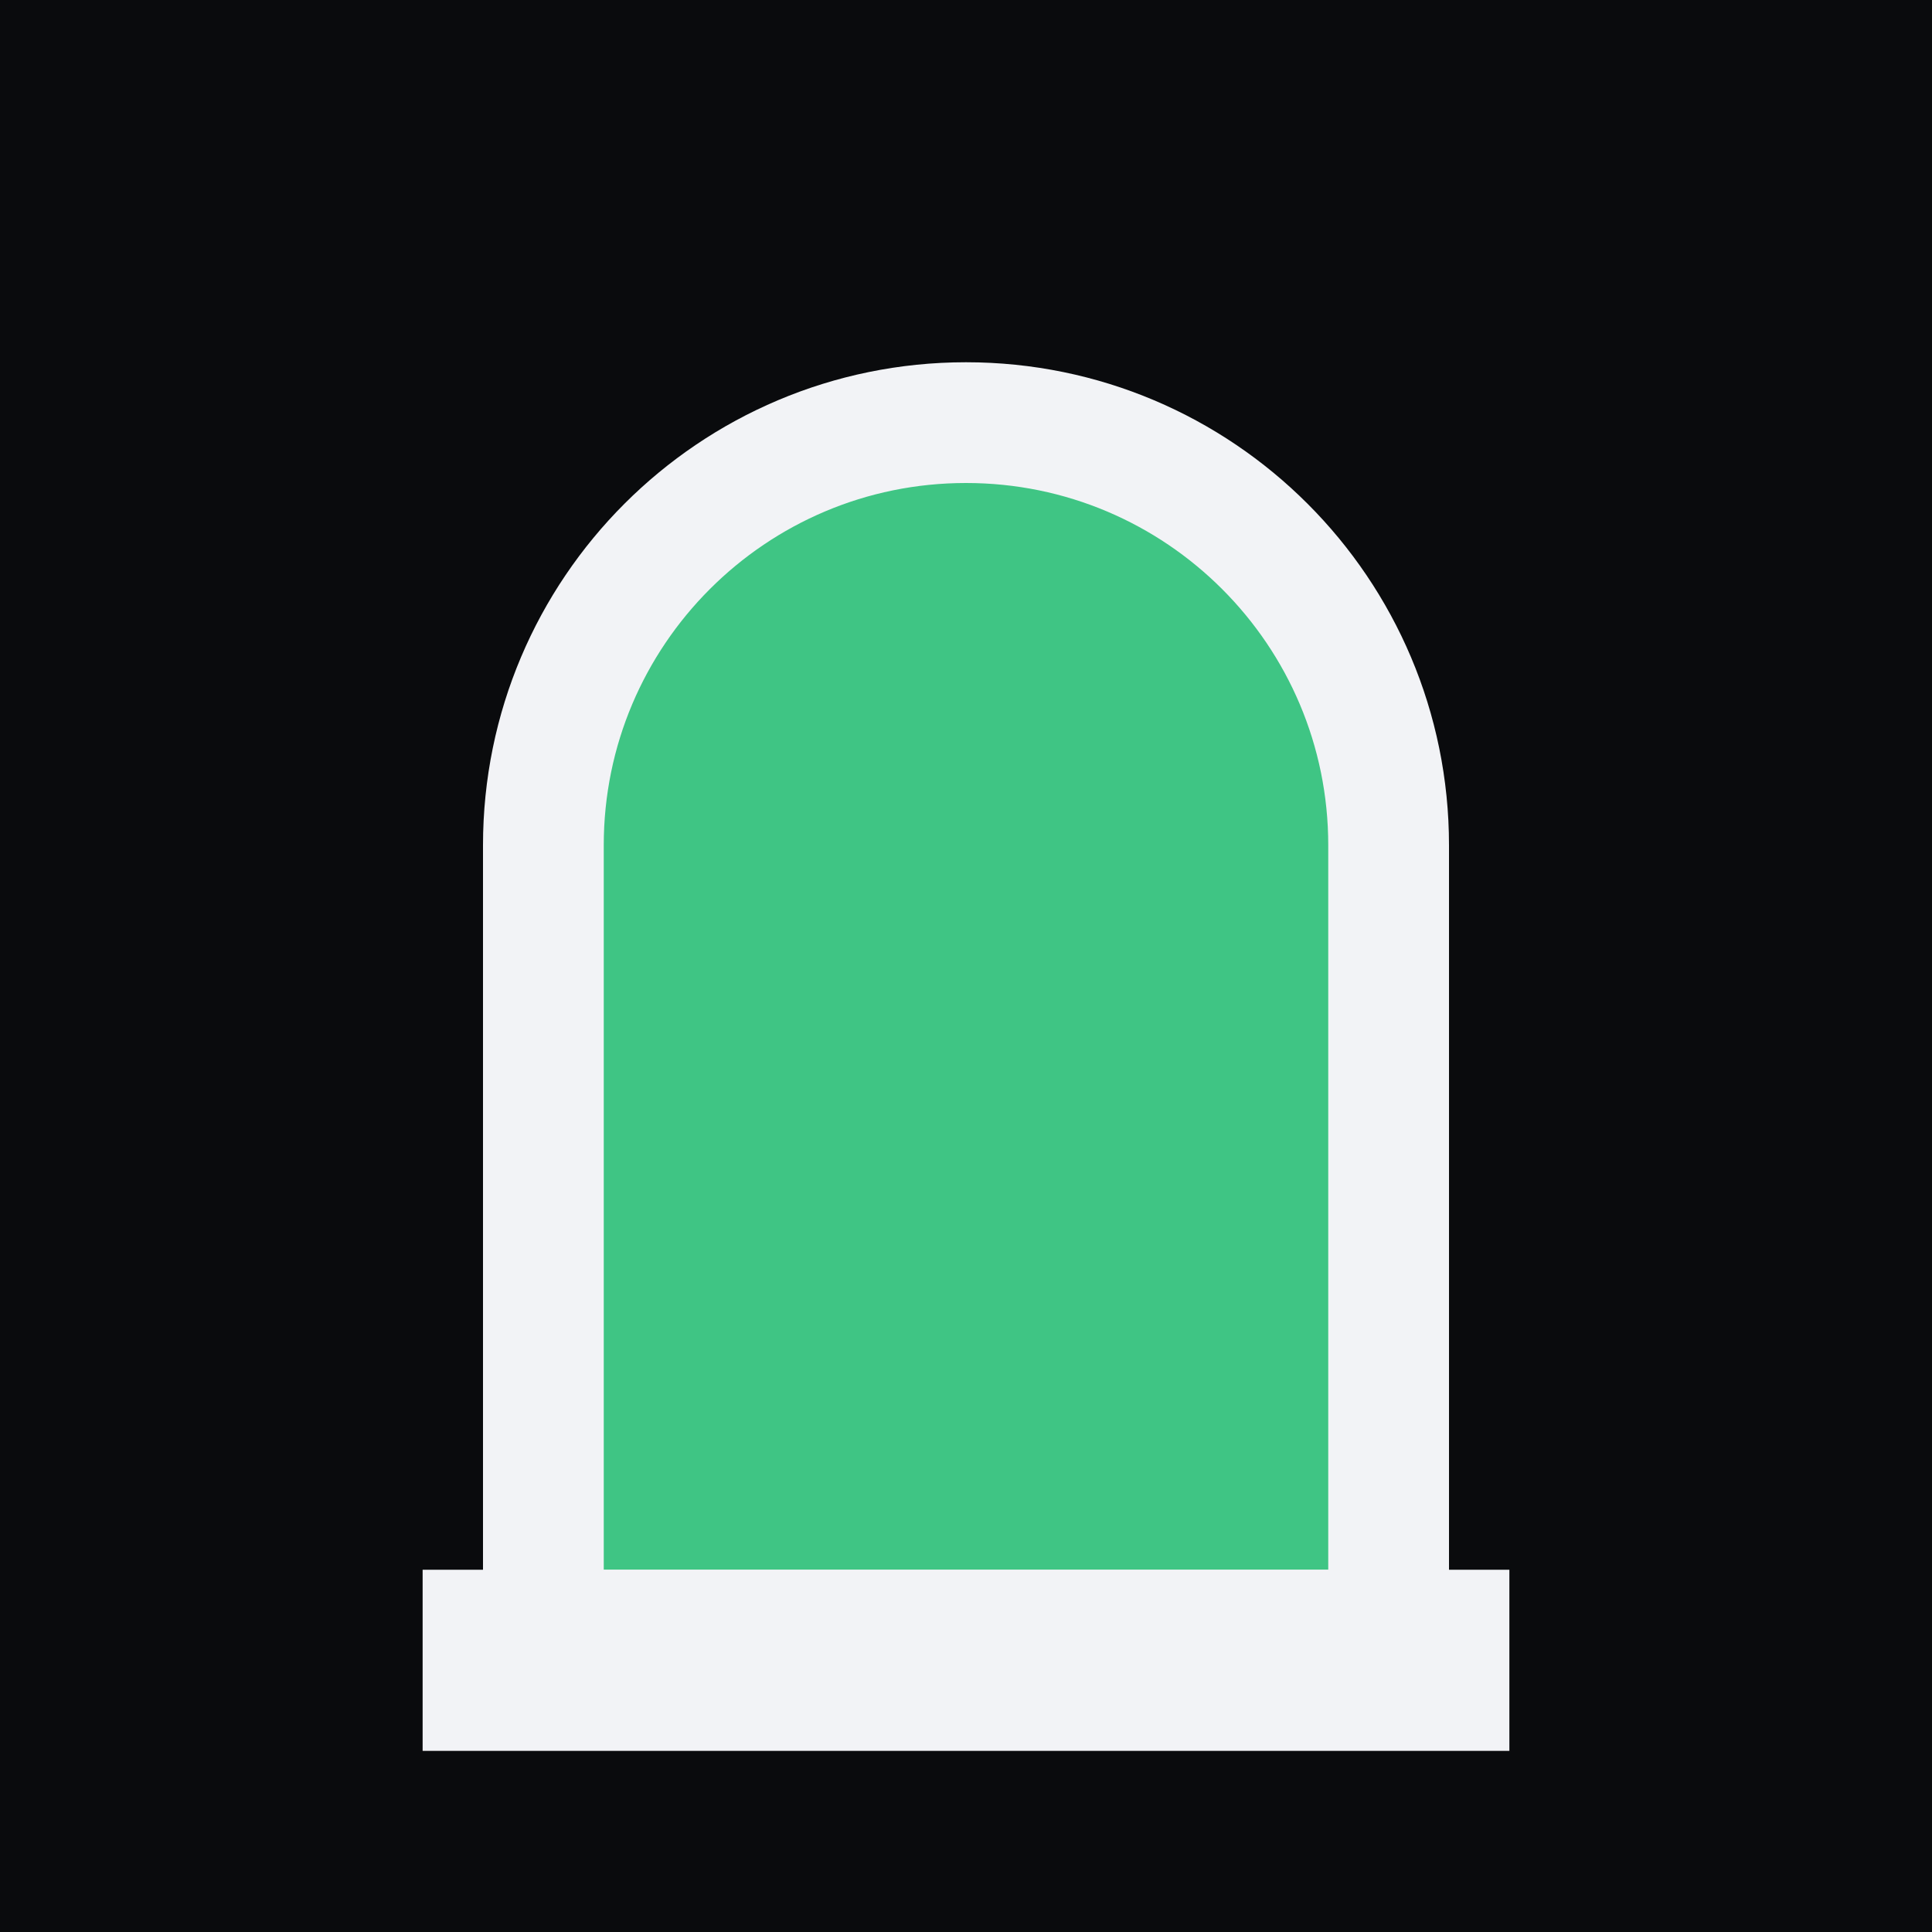
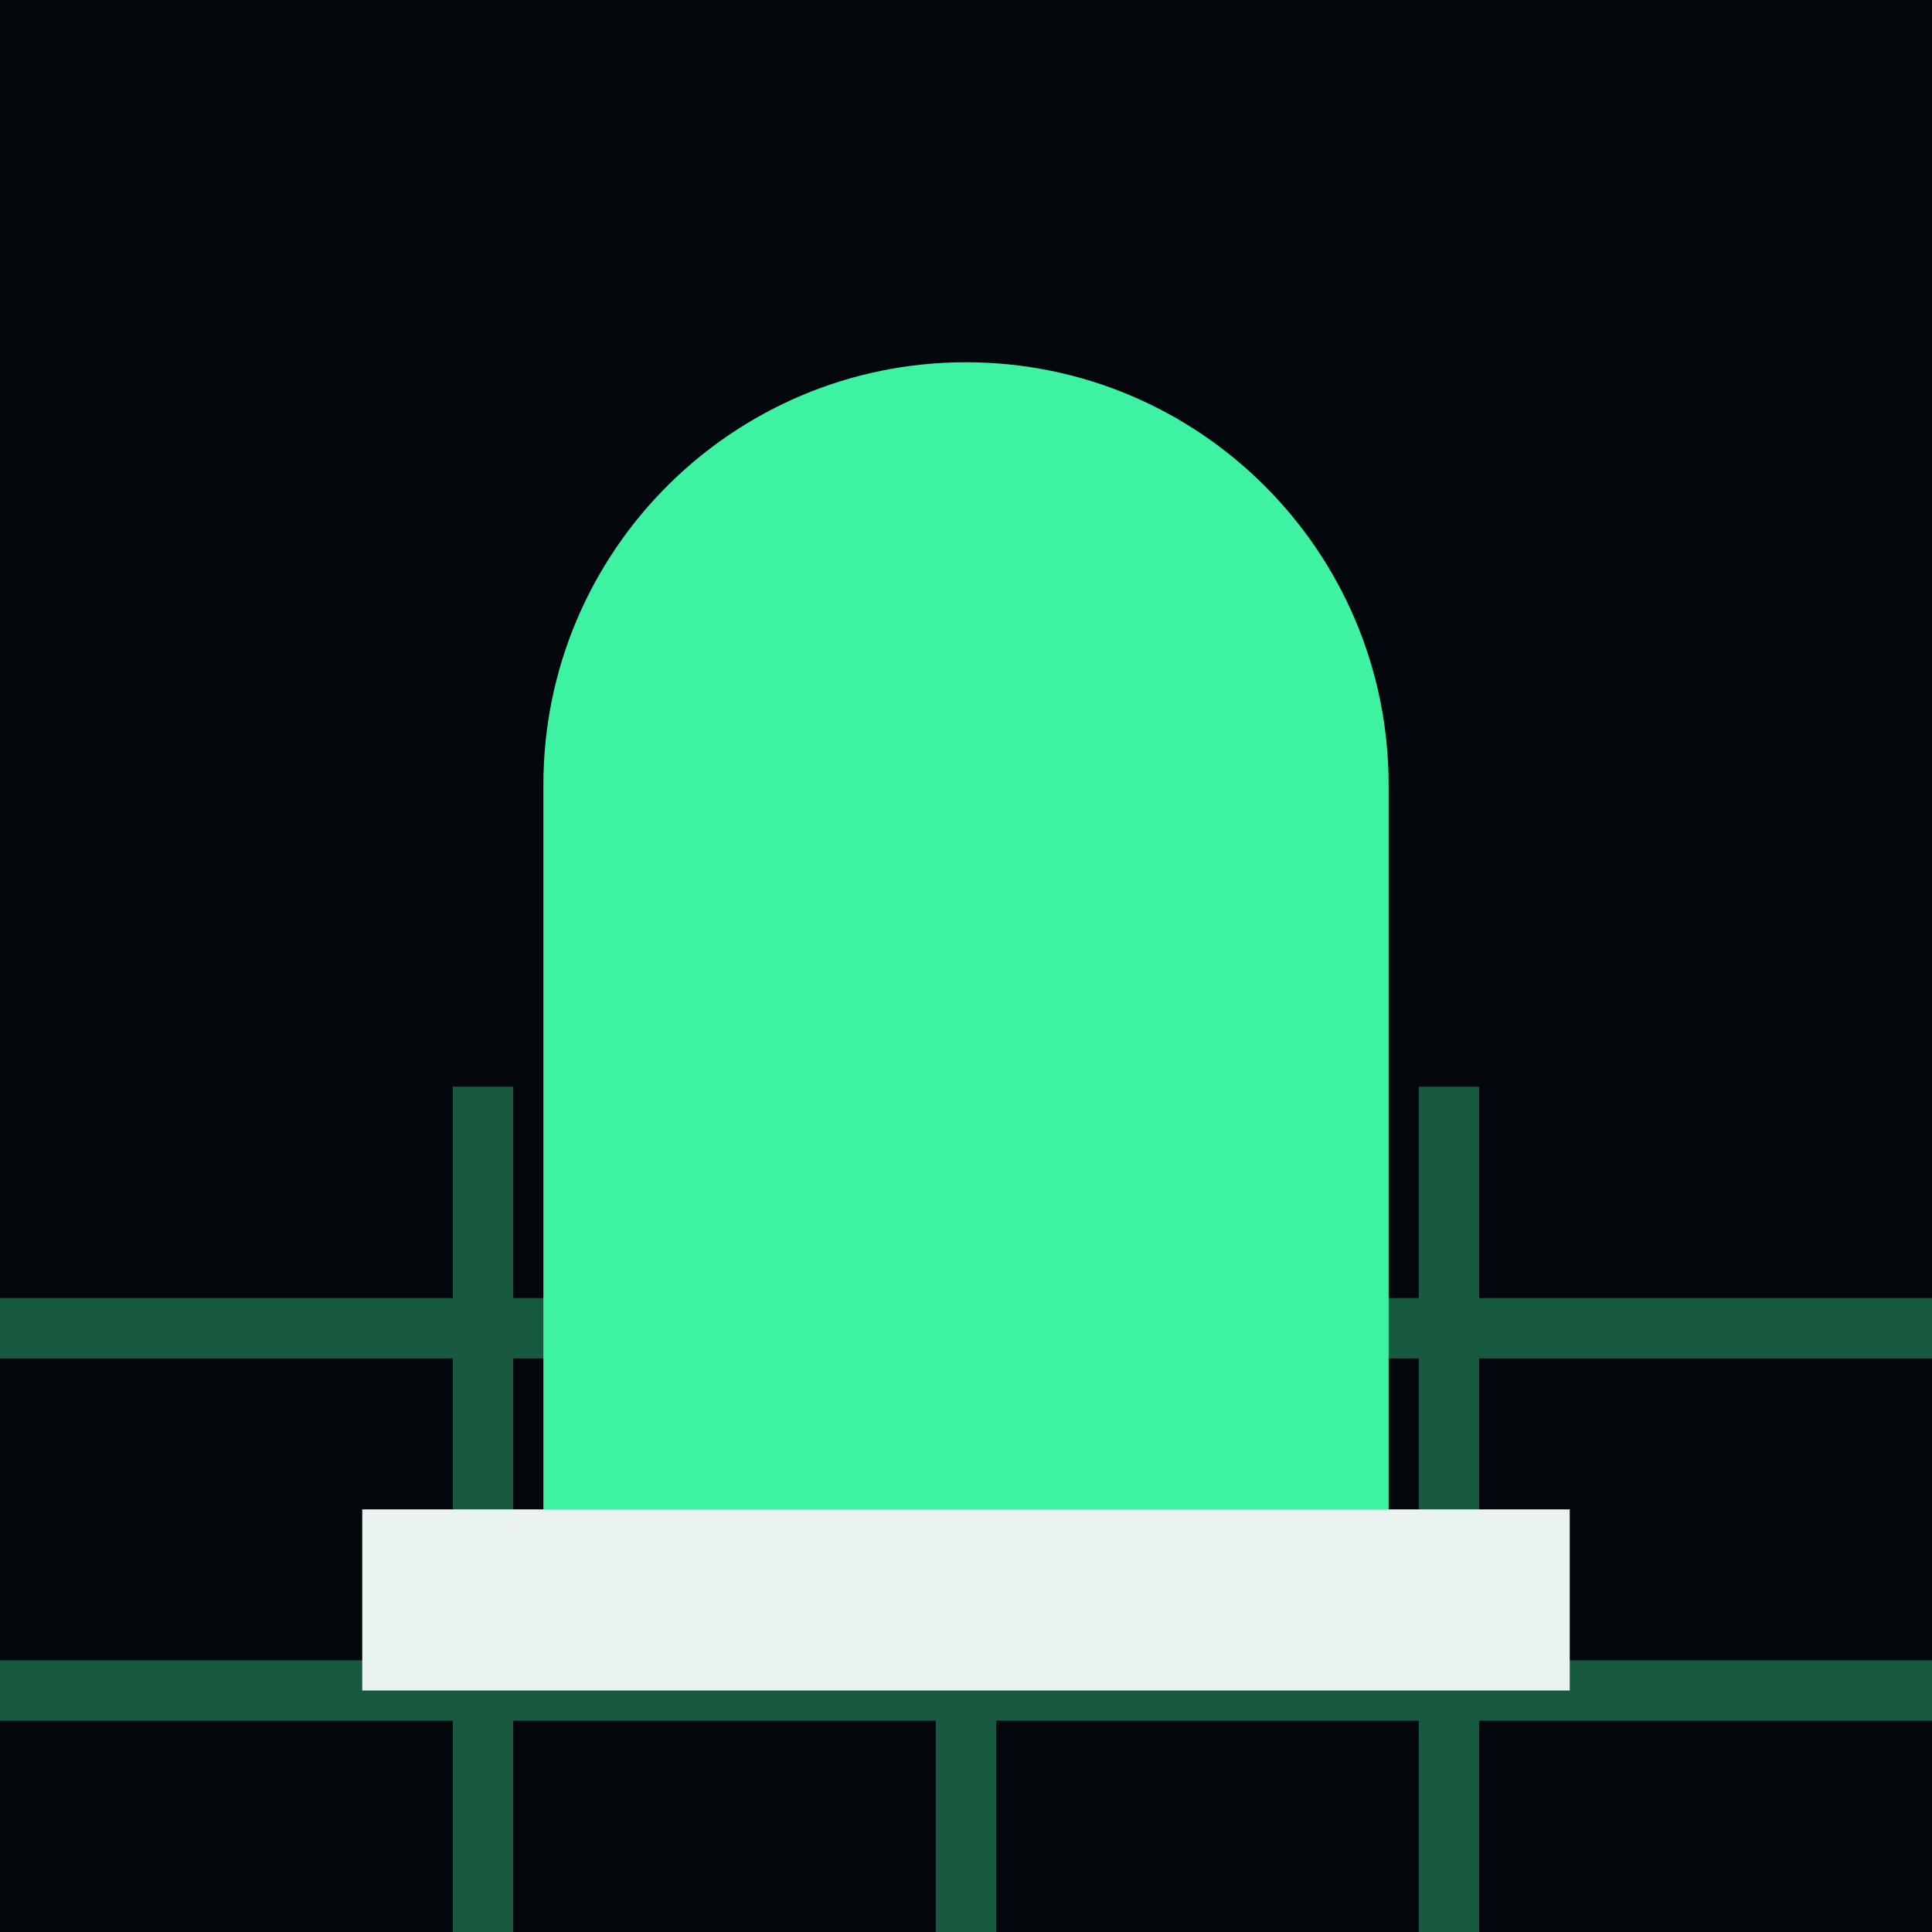
<svg xmlns="http://www.w3.org/2000/svg" viewBox="0 0 32 32">
-   <rect width="32" height="32" fill="#0a0b0d" />
-   <path d="M9 27V14a7 7 0 0 1 14 0v13z" fill="#3fc584" stroke="#f2f3f6" stroke-width="2" />
-   <rect x="7" y="26" width="18" height="3" fill="#f2f3f6" />
+   <rect width="32" height="32" fill="#04070b" />
+   <path d="M0 22h32M0 28h32M8 18v14M16 18v14M24 18v14" stroke="#3df2a0" stroke-opacity=".35" stroke-width="1" />
+   <path d="M9 26V13a7 7 0 0 1 14 0v13z" fill="#3df2a0" />
+   <rect x="6" y="25" width="20" height="3" fill="#e9f3f2" />
</svg>
